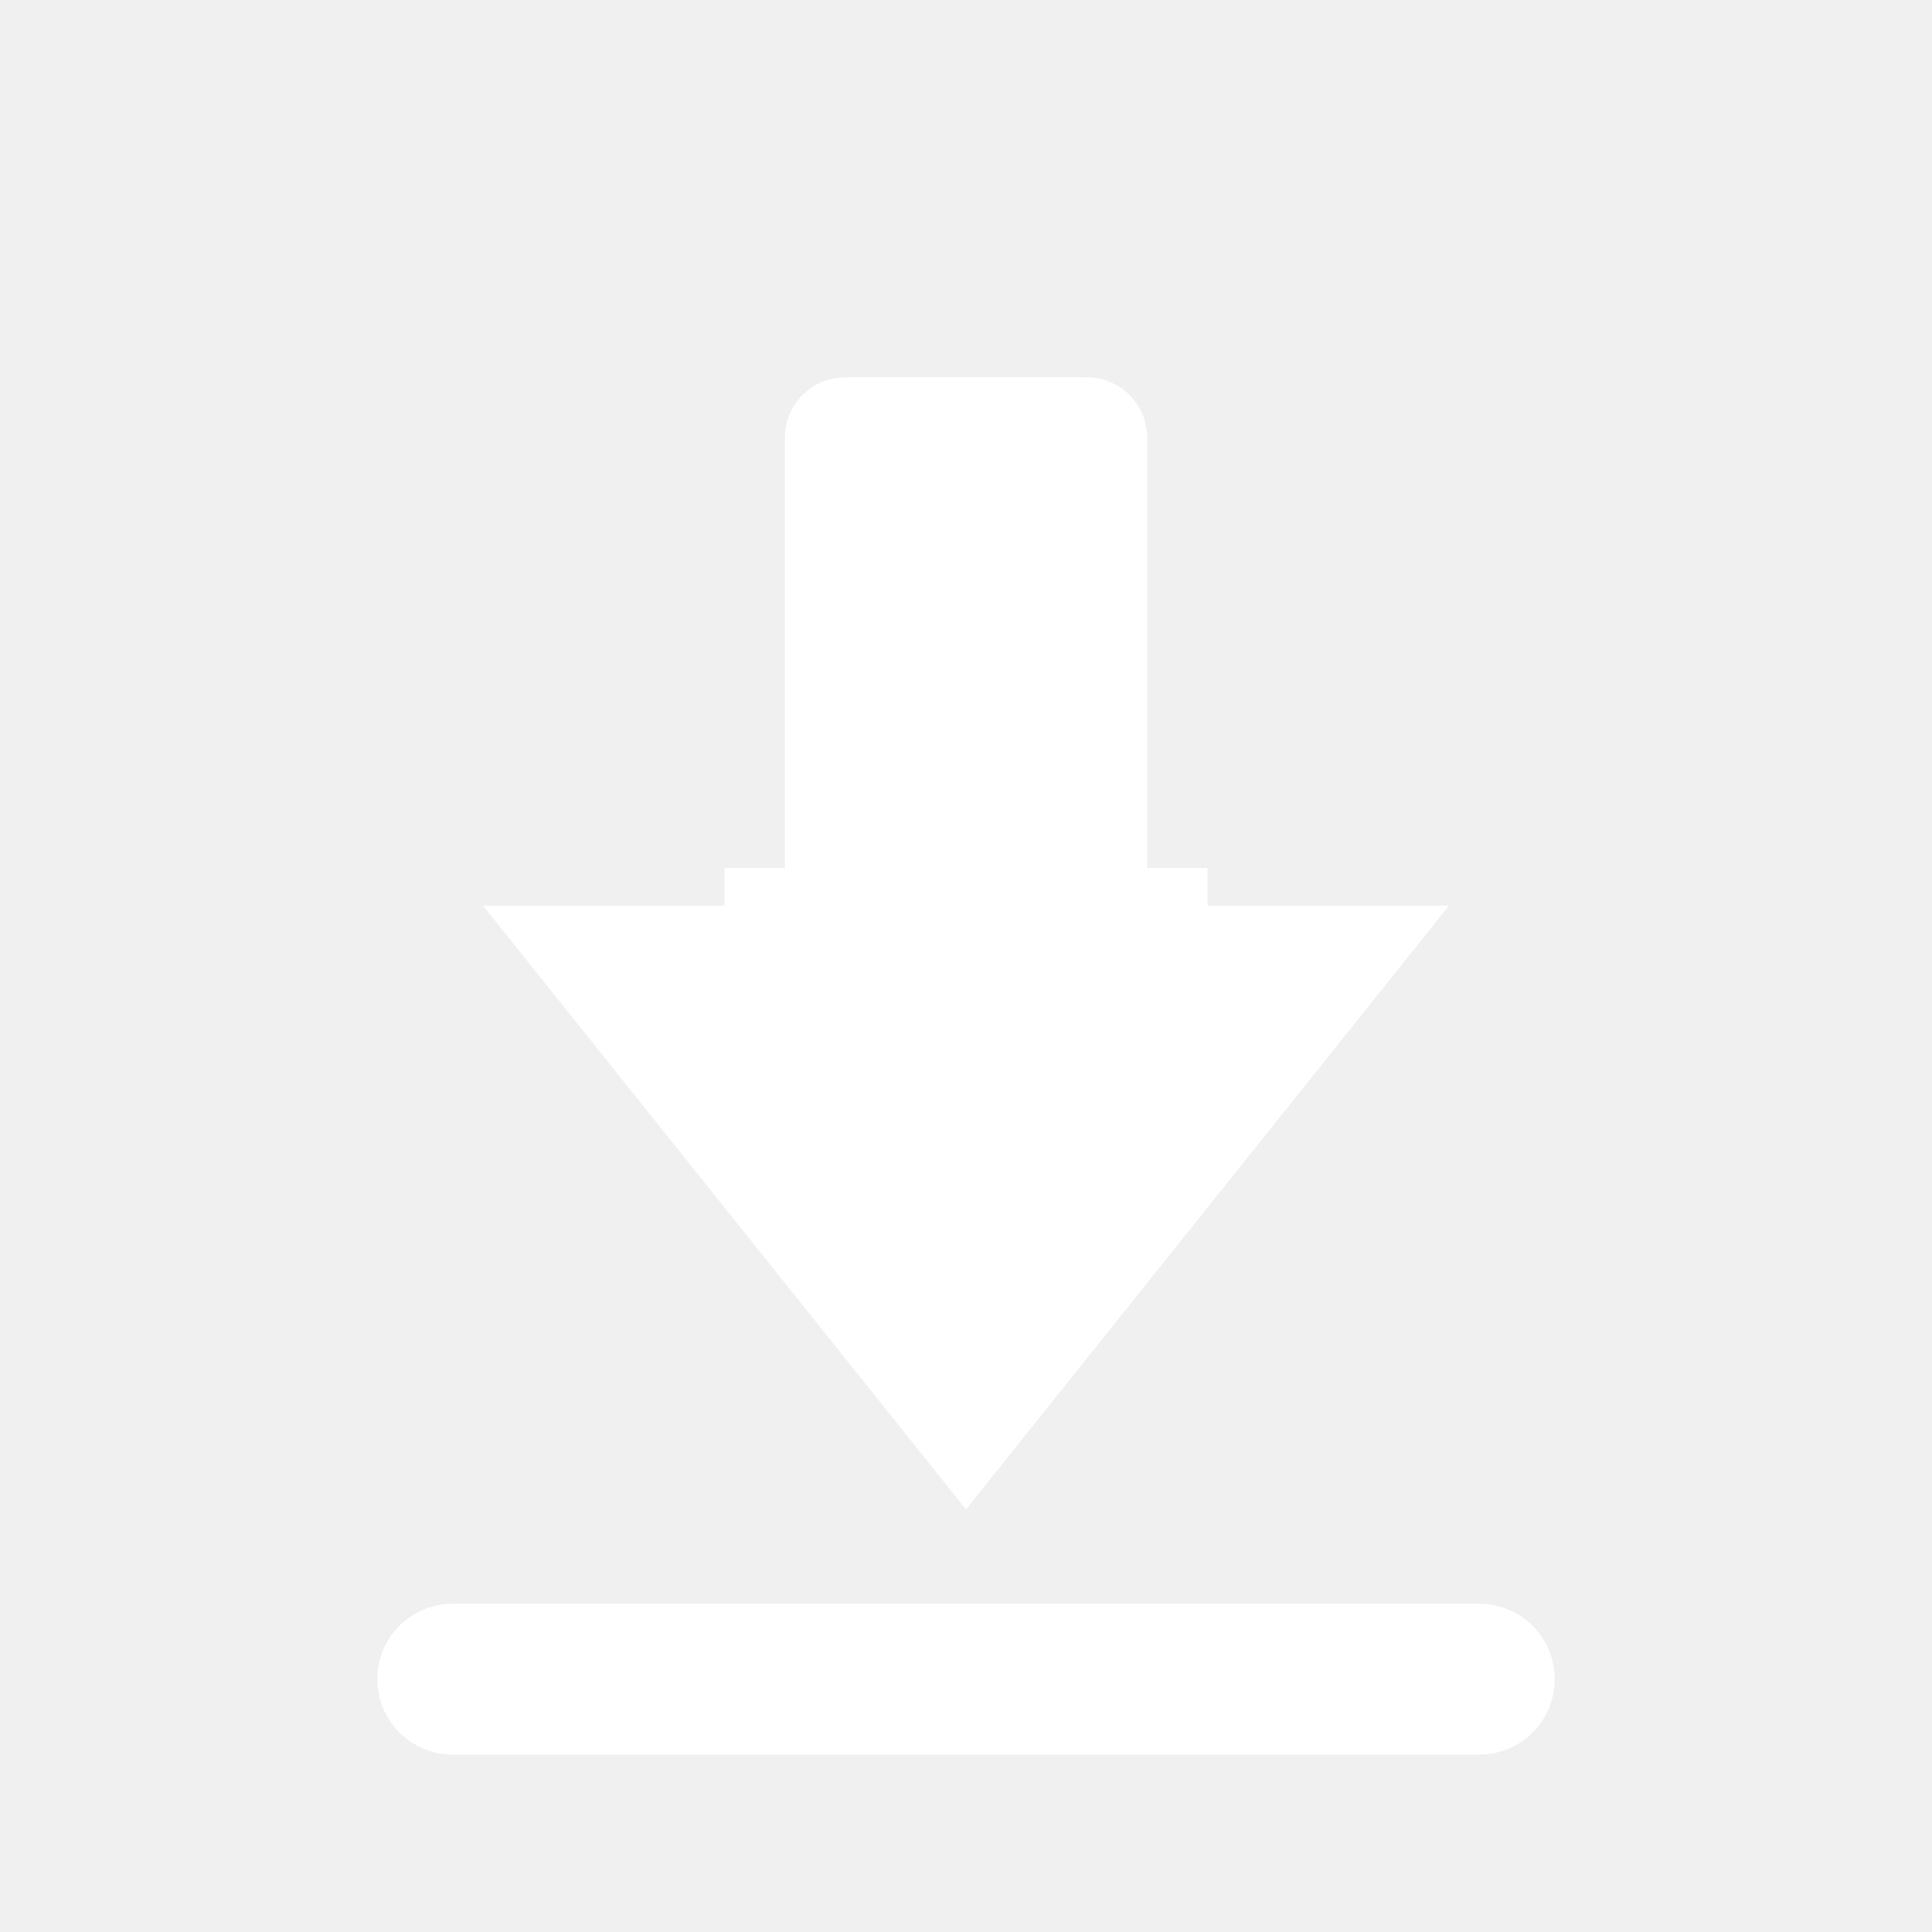
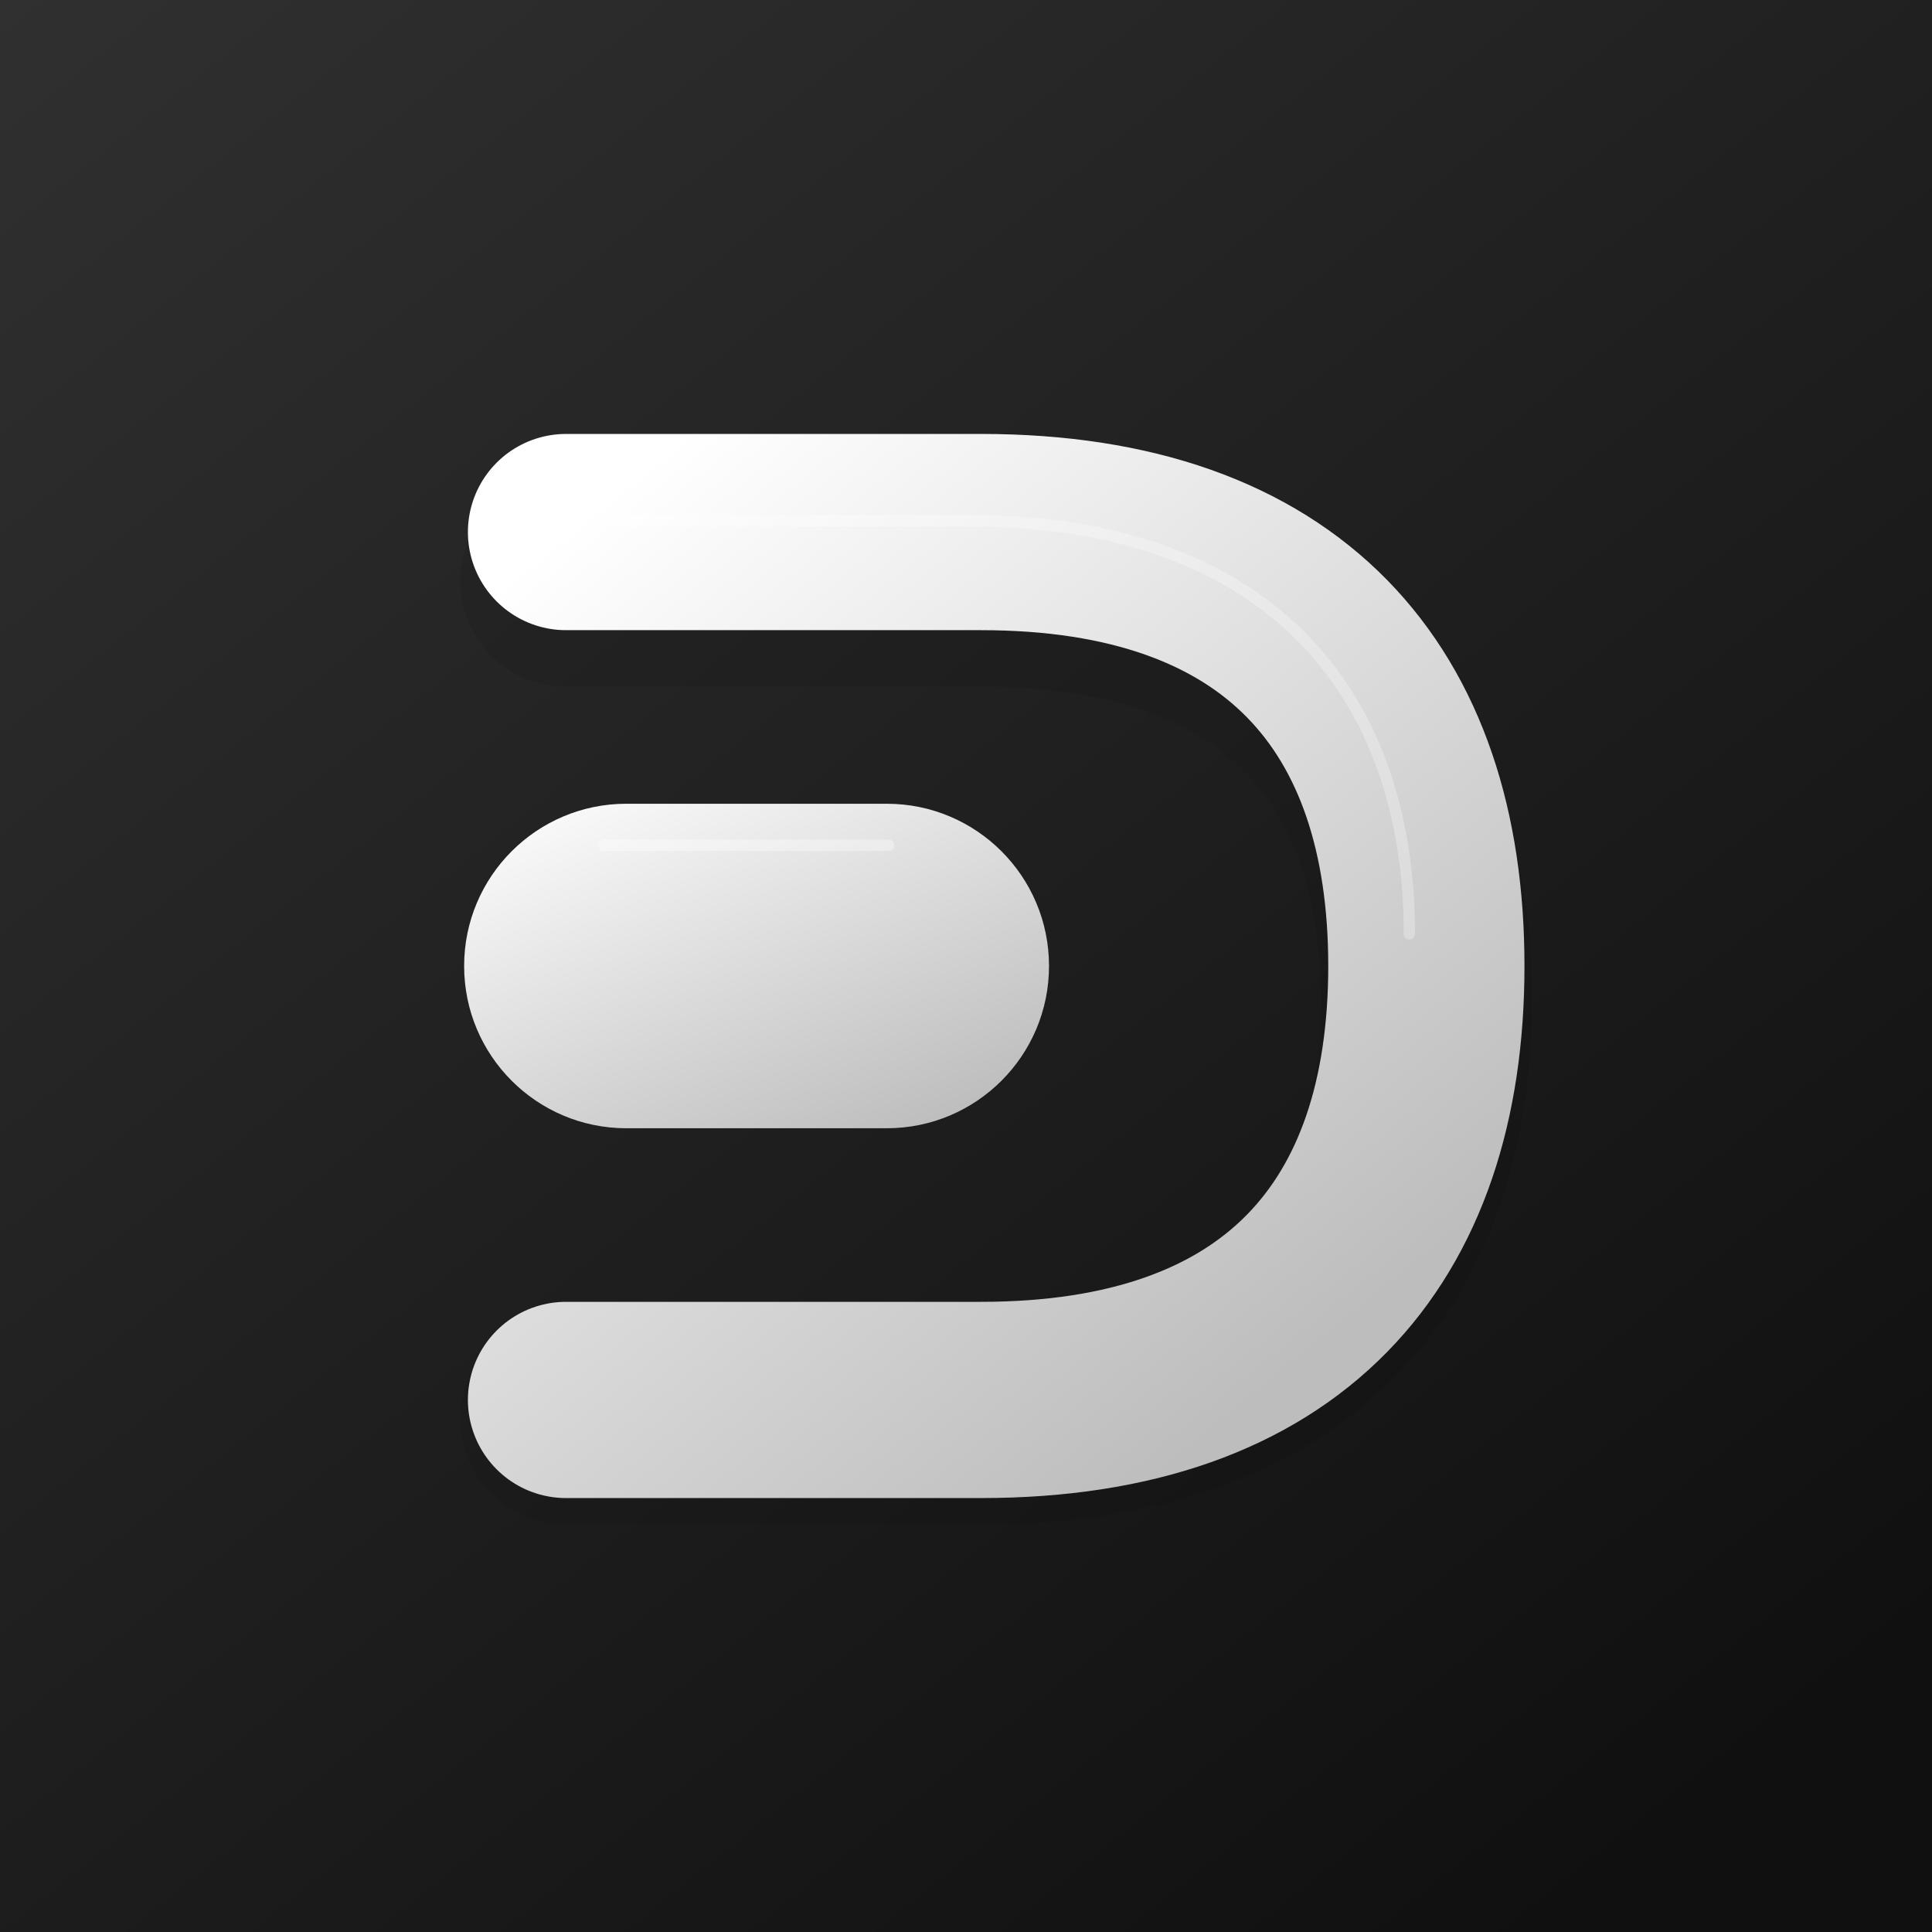
- <svg xmlns="http://www.w3.org/2000/svg" viewBox="0 0 1024 1024" width="1024" height="1024">
-   <rect width="1024" height="1024" fill="none" />
-   <rect x="416" y="200" width="192" height="320" rx="32" ry="32" fill="#ffffff" />
-   <path d="M 256 480            L 512 800            L 768 480            L 640 480            L 640 460            L 384 460            L 384 480            Z" fill="#ffffff" />
-   <rect x="200" y="850" width="624" height="80" rx="40" ry="40" fill="#ffffff" />
+ <svg xmlns="http://www.w3.org/2000/svg" width="1024" height="1024" viewBox="0 0 1024 1024">
+   <defs>
+     <linearGradient id="bg" x2="0.8" y2="1">
+       <stop stop-color="#303030" />
+       <stop offset="1" stop-color="#101010" />
+     </linearGradient>
+     <linearGradient id="rail" x2="0.8" y2="1">
+       <stop stop-color="#ffffff" />
+       <stop offset="1" stop-color="#bdbdbd" />
+     </linearGradient>
+   </defs>
+   <path fill="url(#bg)" d="M0 0h1024v1024H0z" />
+   <path d="M300 290 H520 C680 290 756 376 756 512 S680 734 520 734 H300" fill="none" stroke="#000" stroke-opacity=".08" stroke-width="112" stroke-linecap="round" transform="translate(0 18)" />
+   <path d="M300 282 H520 C680 282 756 370 756 512 S680 742 520 742 H300" fill="none" stroke="url(#rail)" stroke-width="104" stroke-linecap="round" />
+   <path d="M298 276 H514 C671 276 747 366 747 495" fill="none" stroke="#fff" stroke-opacity=".28" stroke-width="6" stroke-linecap="round" />
+   <rect x="246" y="426" width="310" height="172" rx="86" fill="url(#rail)" />
+   <path d="M320 448h151" stroke="#fff" stroke-opacity=".35" stroke-width="6" stroke-linecap="round" />
</svg>
